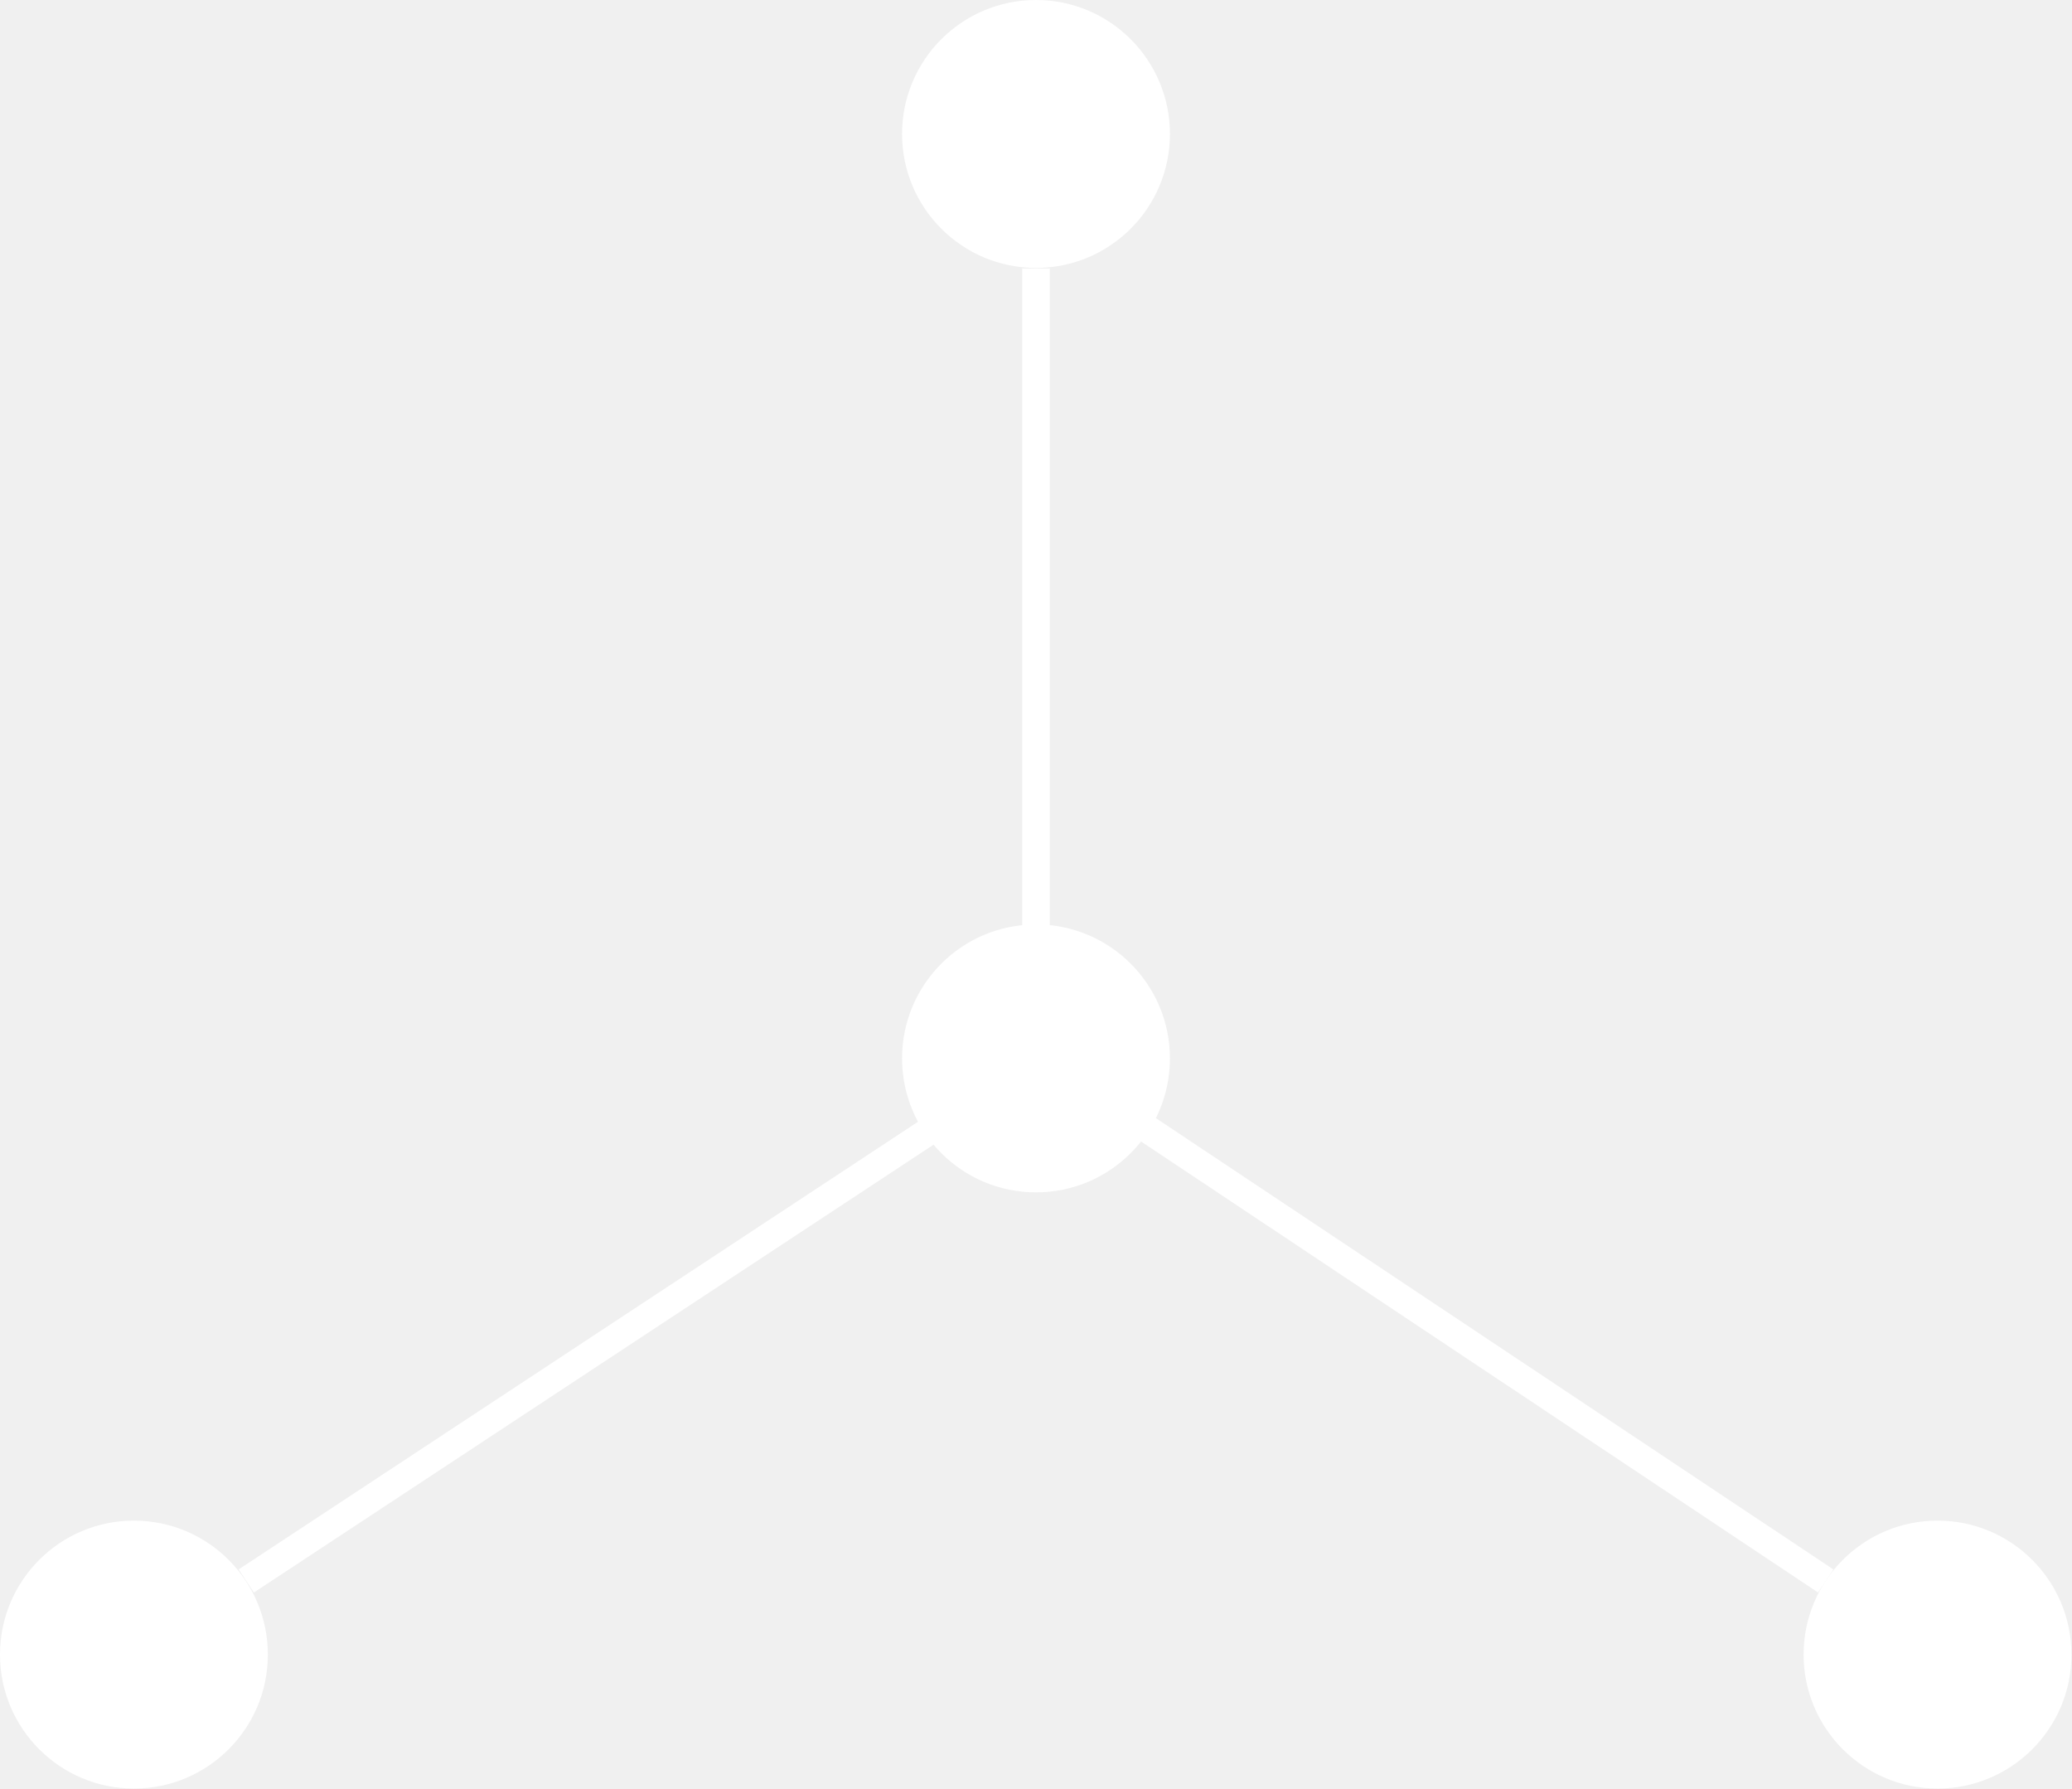
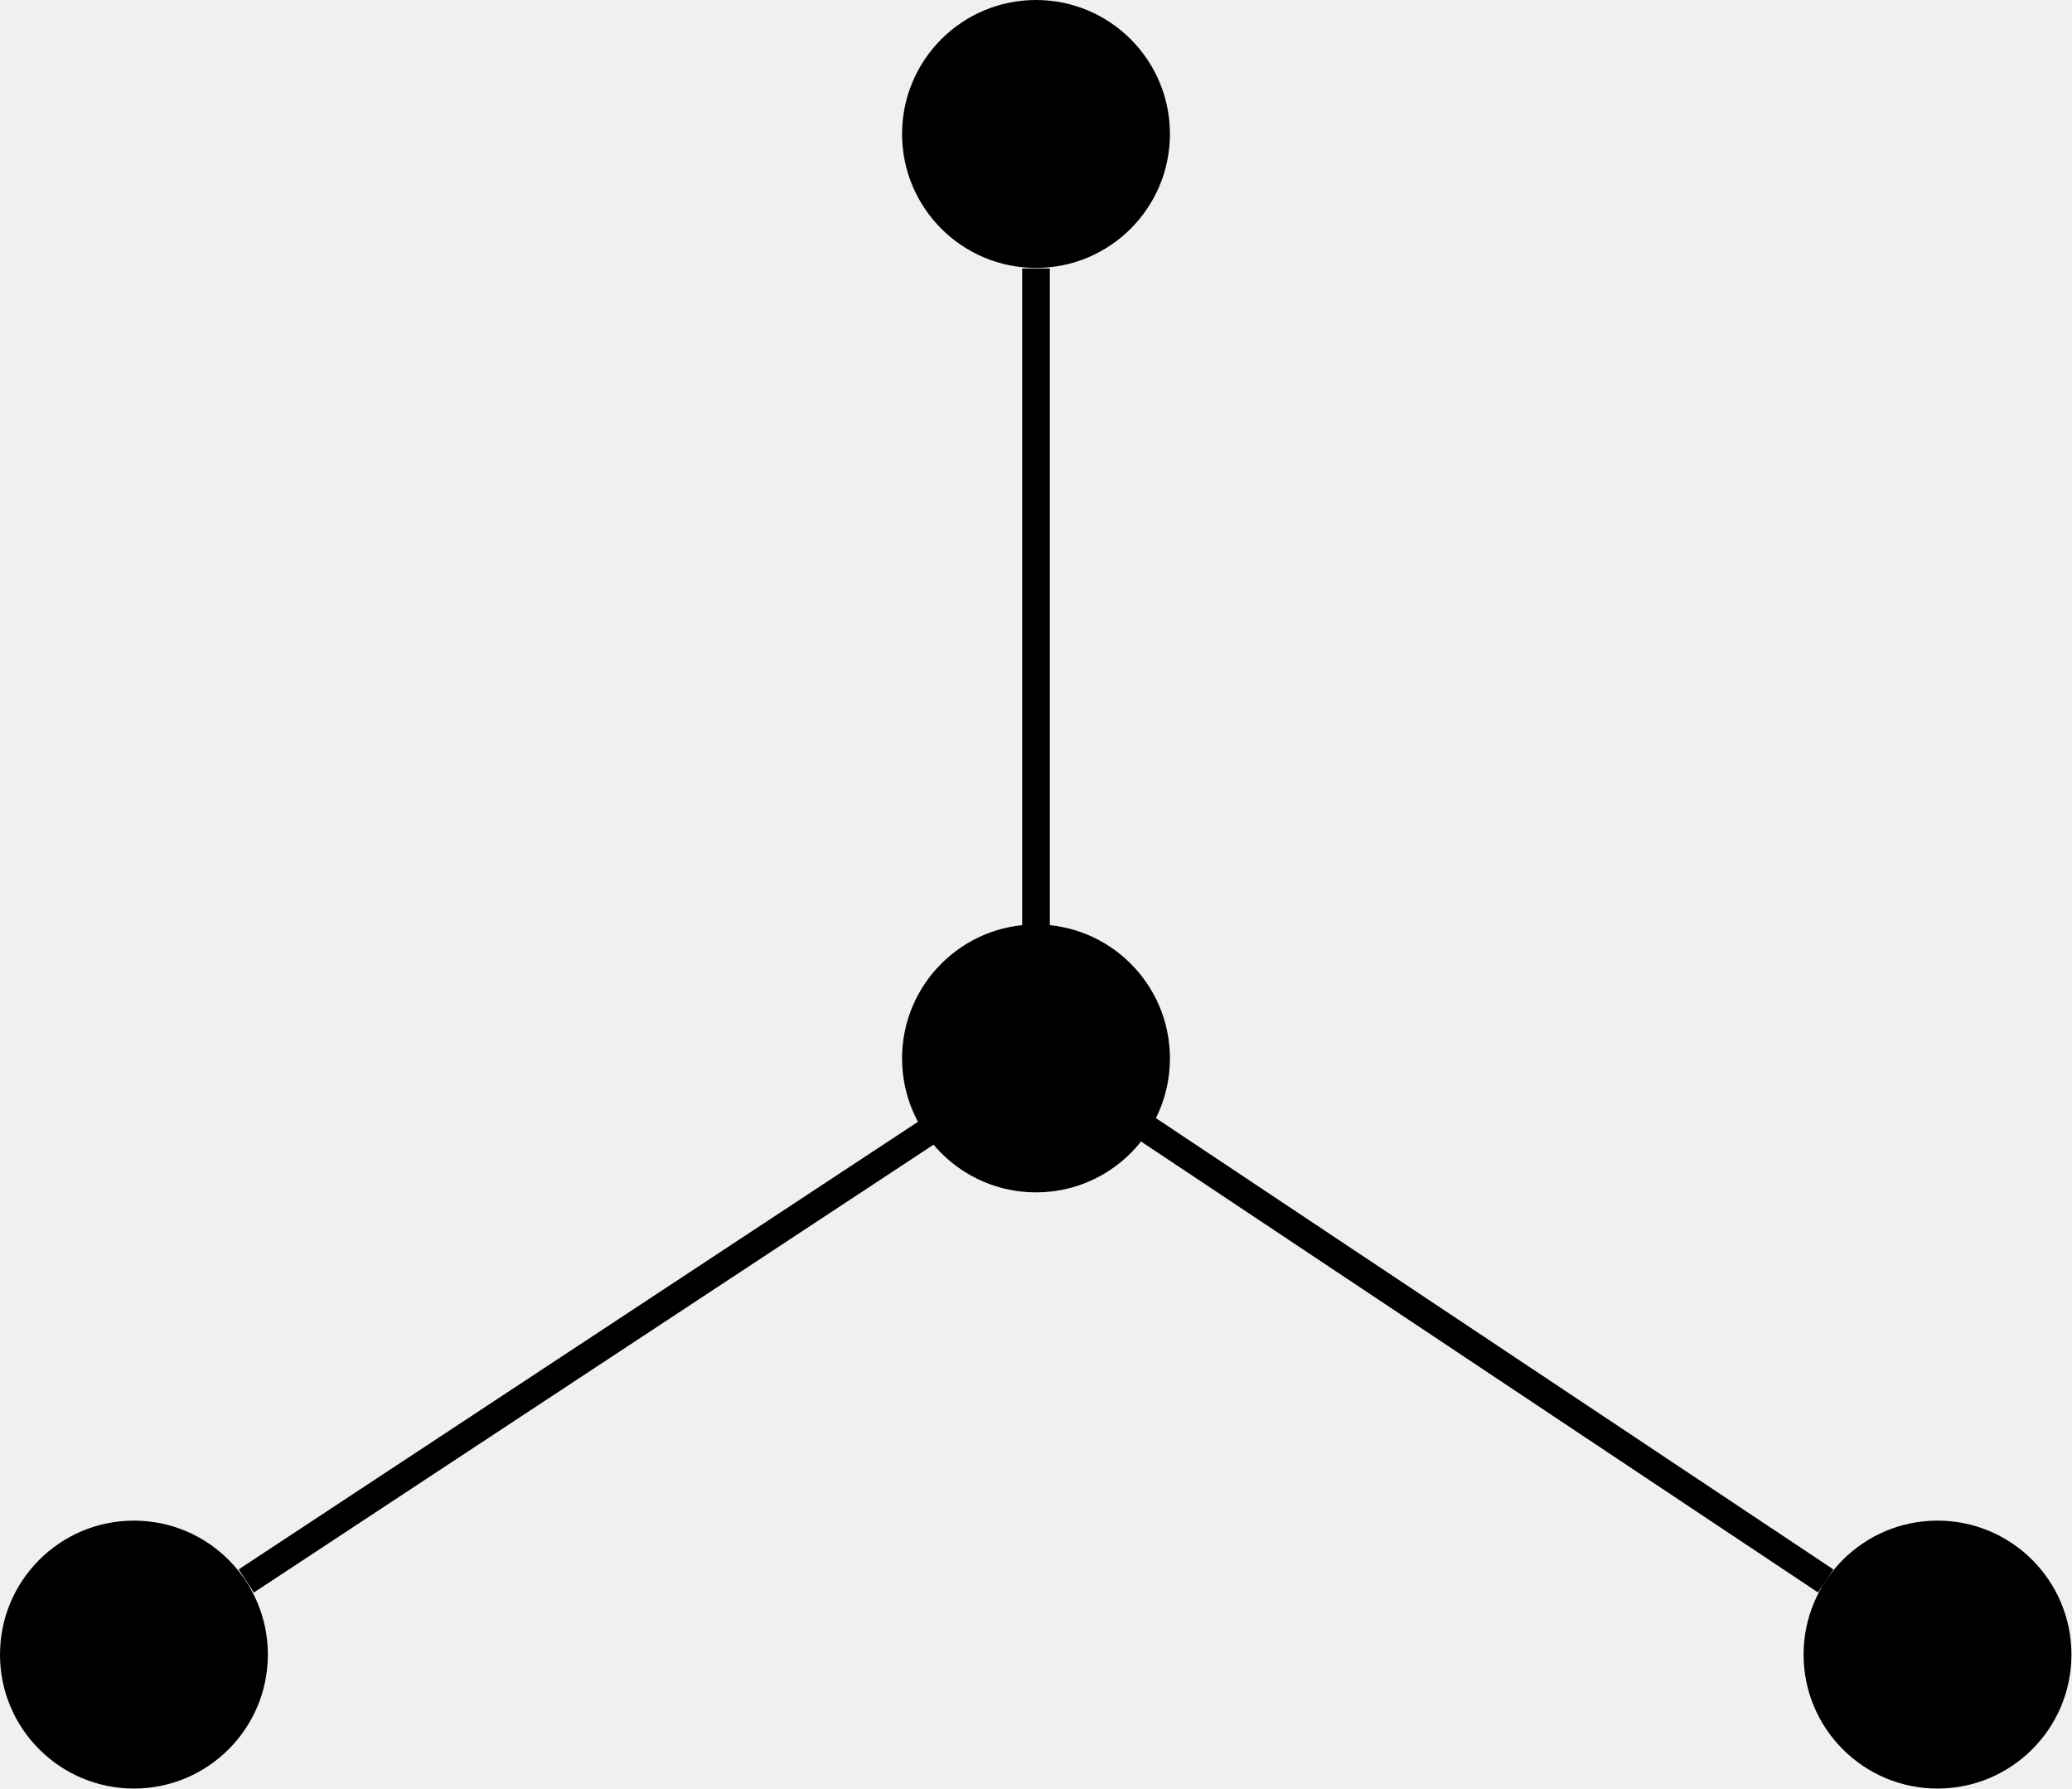
<svg xmlns="http://www.w3.org/2000/svg" id="_레이어_2" data-name="레이어 2" viewBox="0 0 37.44 32.31">
  <defs>
    <style>
      .cls-1 {
        fill: none;
-         stroke: #ffffff;
+         stroke: #000000;
        stroke-miterlimit: 10;
        stroke-width: .5px;
      }

      .cls-2 {
-         fill: #ffffff;
+         fill: #000000;
      }
    </style>
  </defs>
  <g id="_레이어_1-2" data-name="레이어 1">
    <g>
      <circle class="cls-2" cx="18.72" cy="2.42" r="2.42" />
      <circle class="cls-2" cx="2.42" cy="29.89" r="2.42" />
      <circle class="cls-2" cx="35.01" cy="29.89" r="2.42" />
      <line class="cls-1" x1="18.72" y1="19.39" x2="18.72" y2="4.85" />
      <line class="cls-1" x1="32.99" y1="28.56" x2="18.47" y2="18.89" />
      <line class="cls-1" x1="4.45" y1="28.56" x2="18.78" y2="19.12" />
      <circle class="cls-2" cx="18.72" cy="19.12" r="2.42" />
    </g>
  </g>
</svg>
